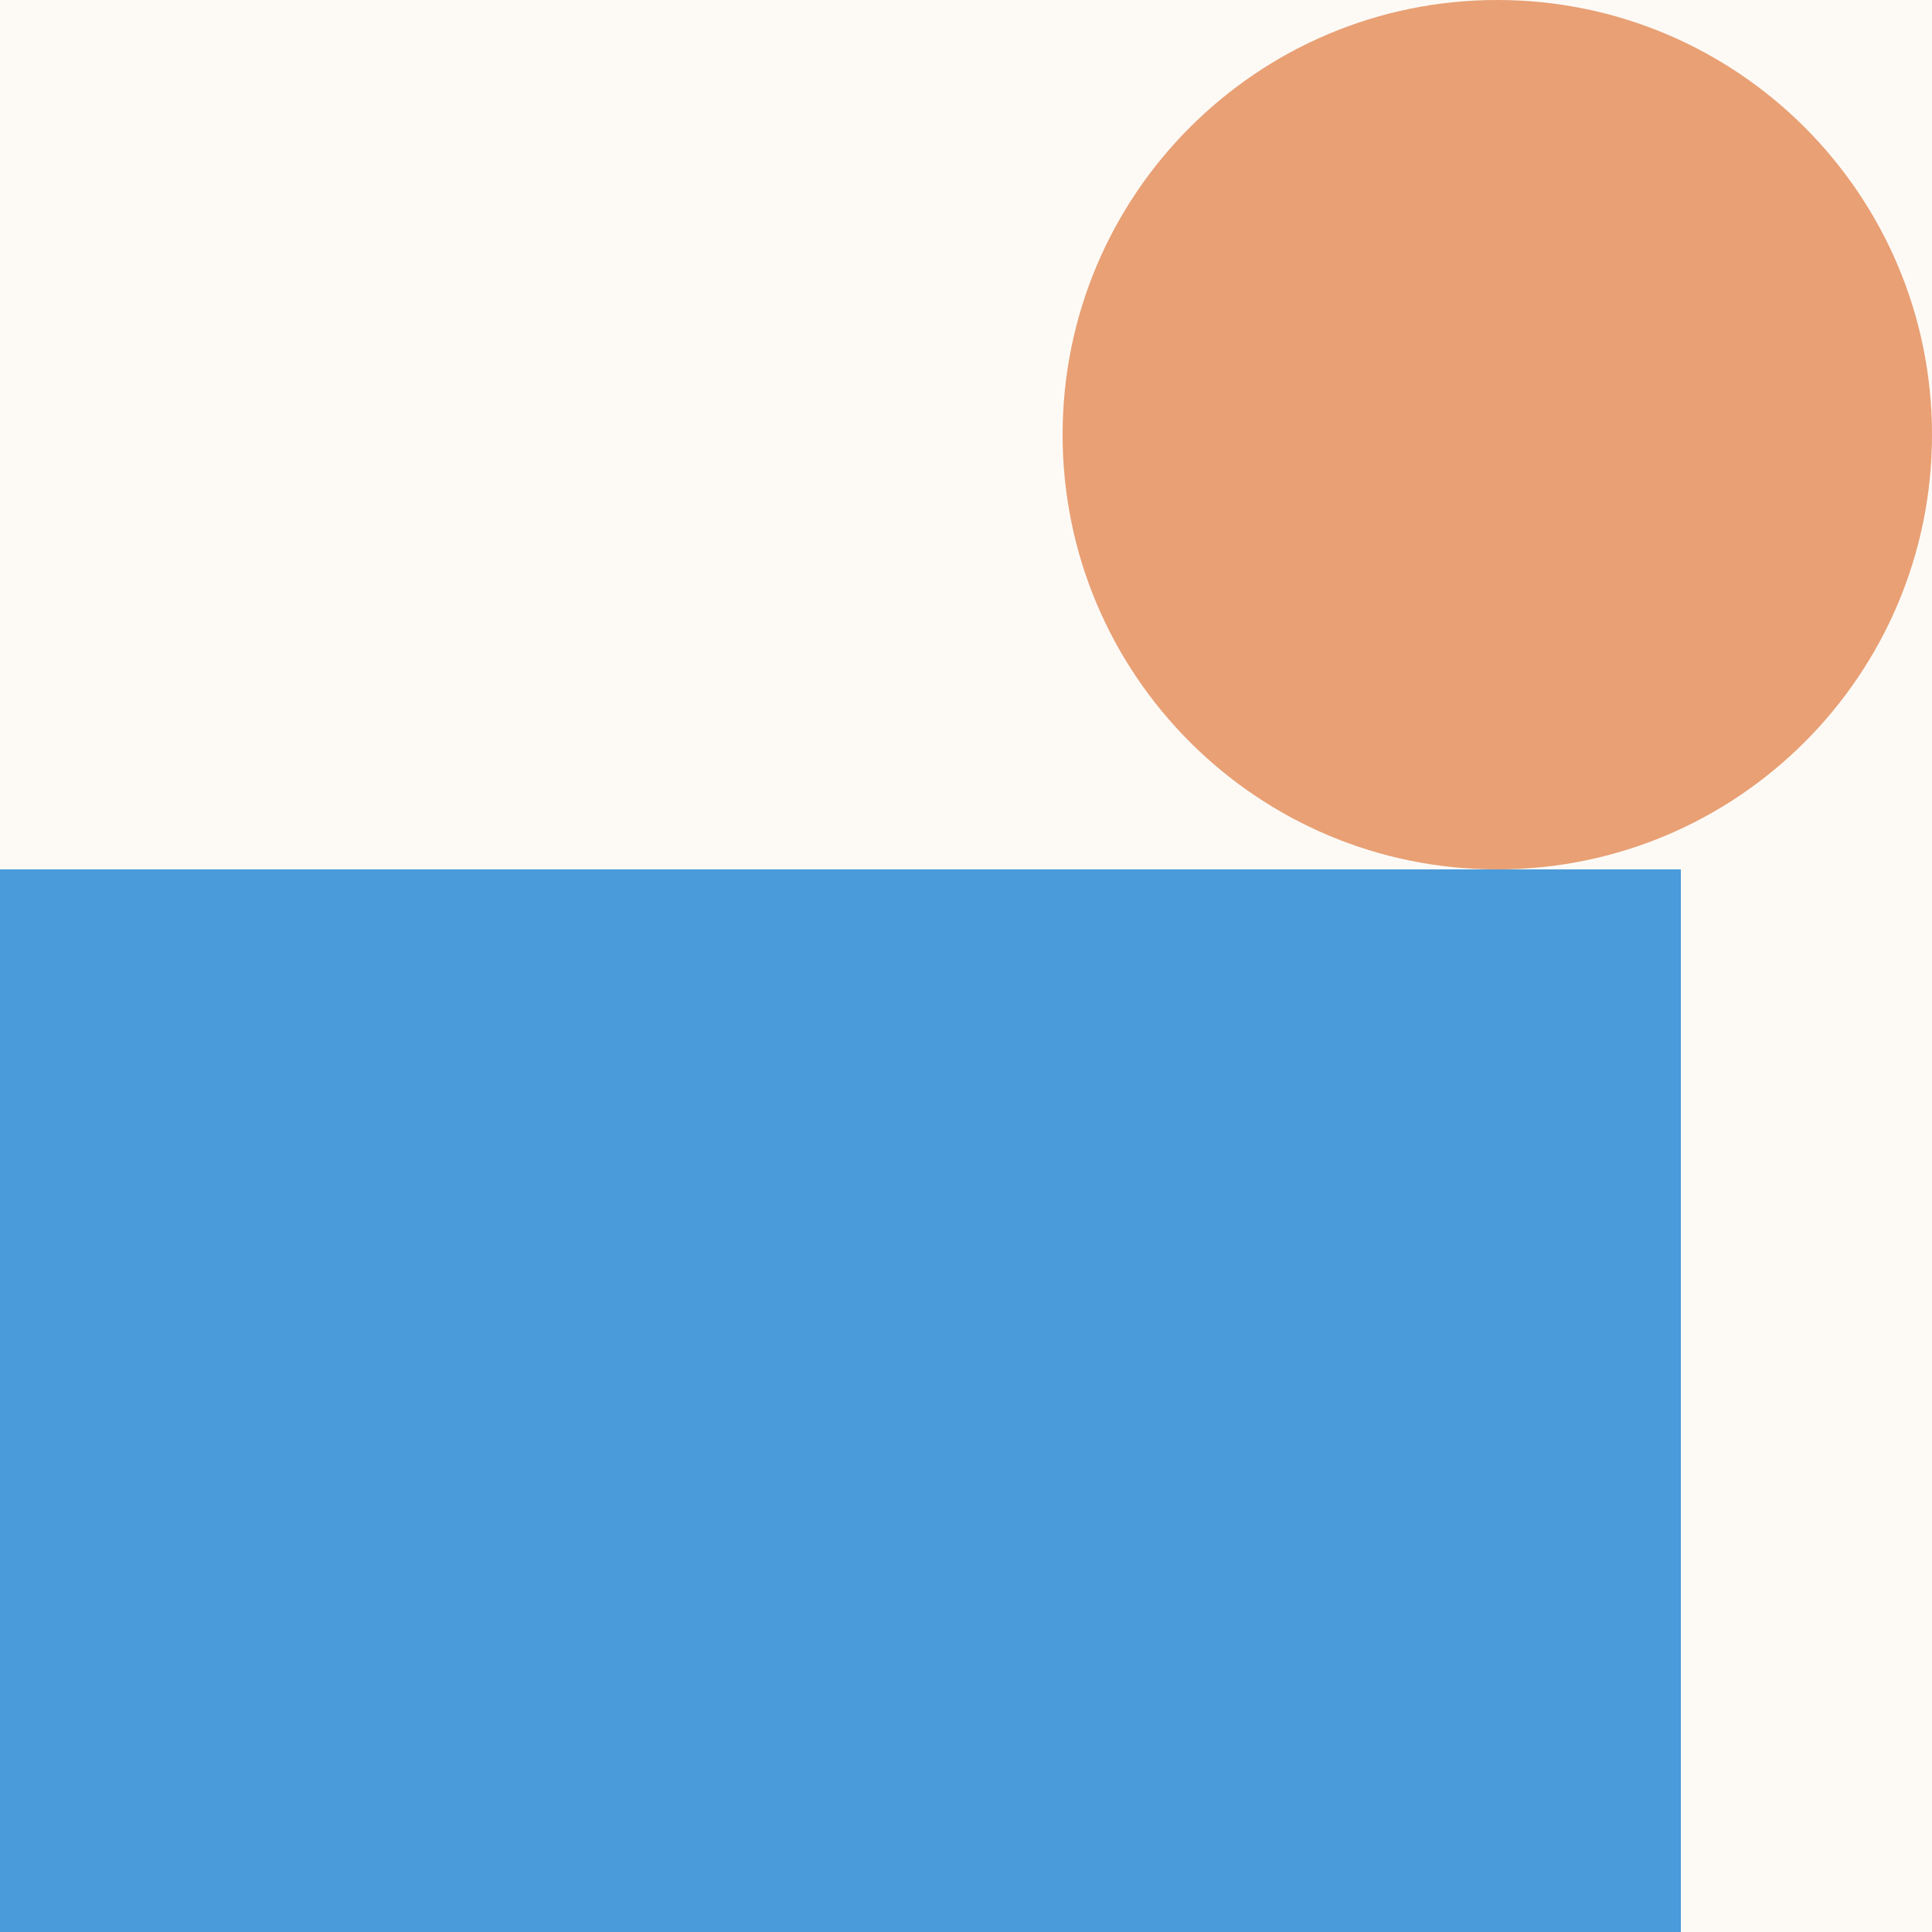
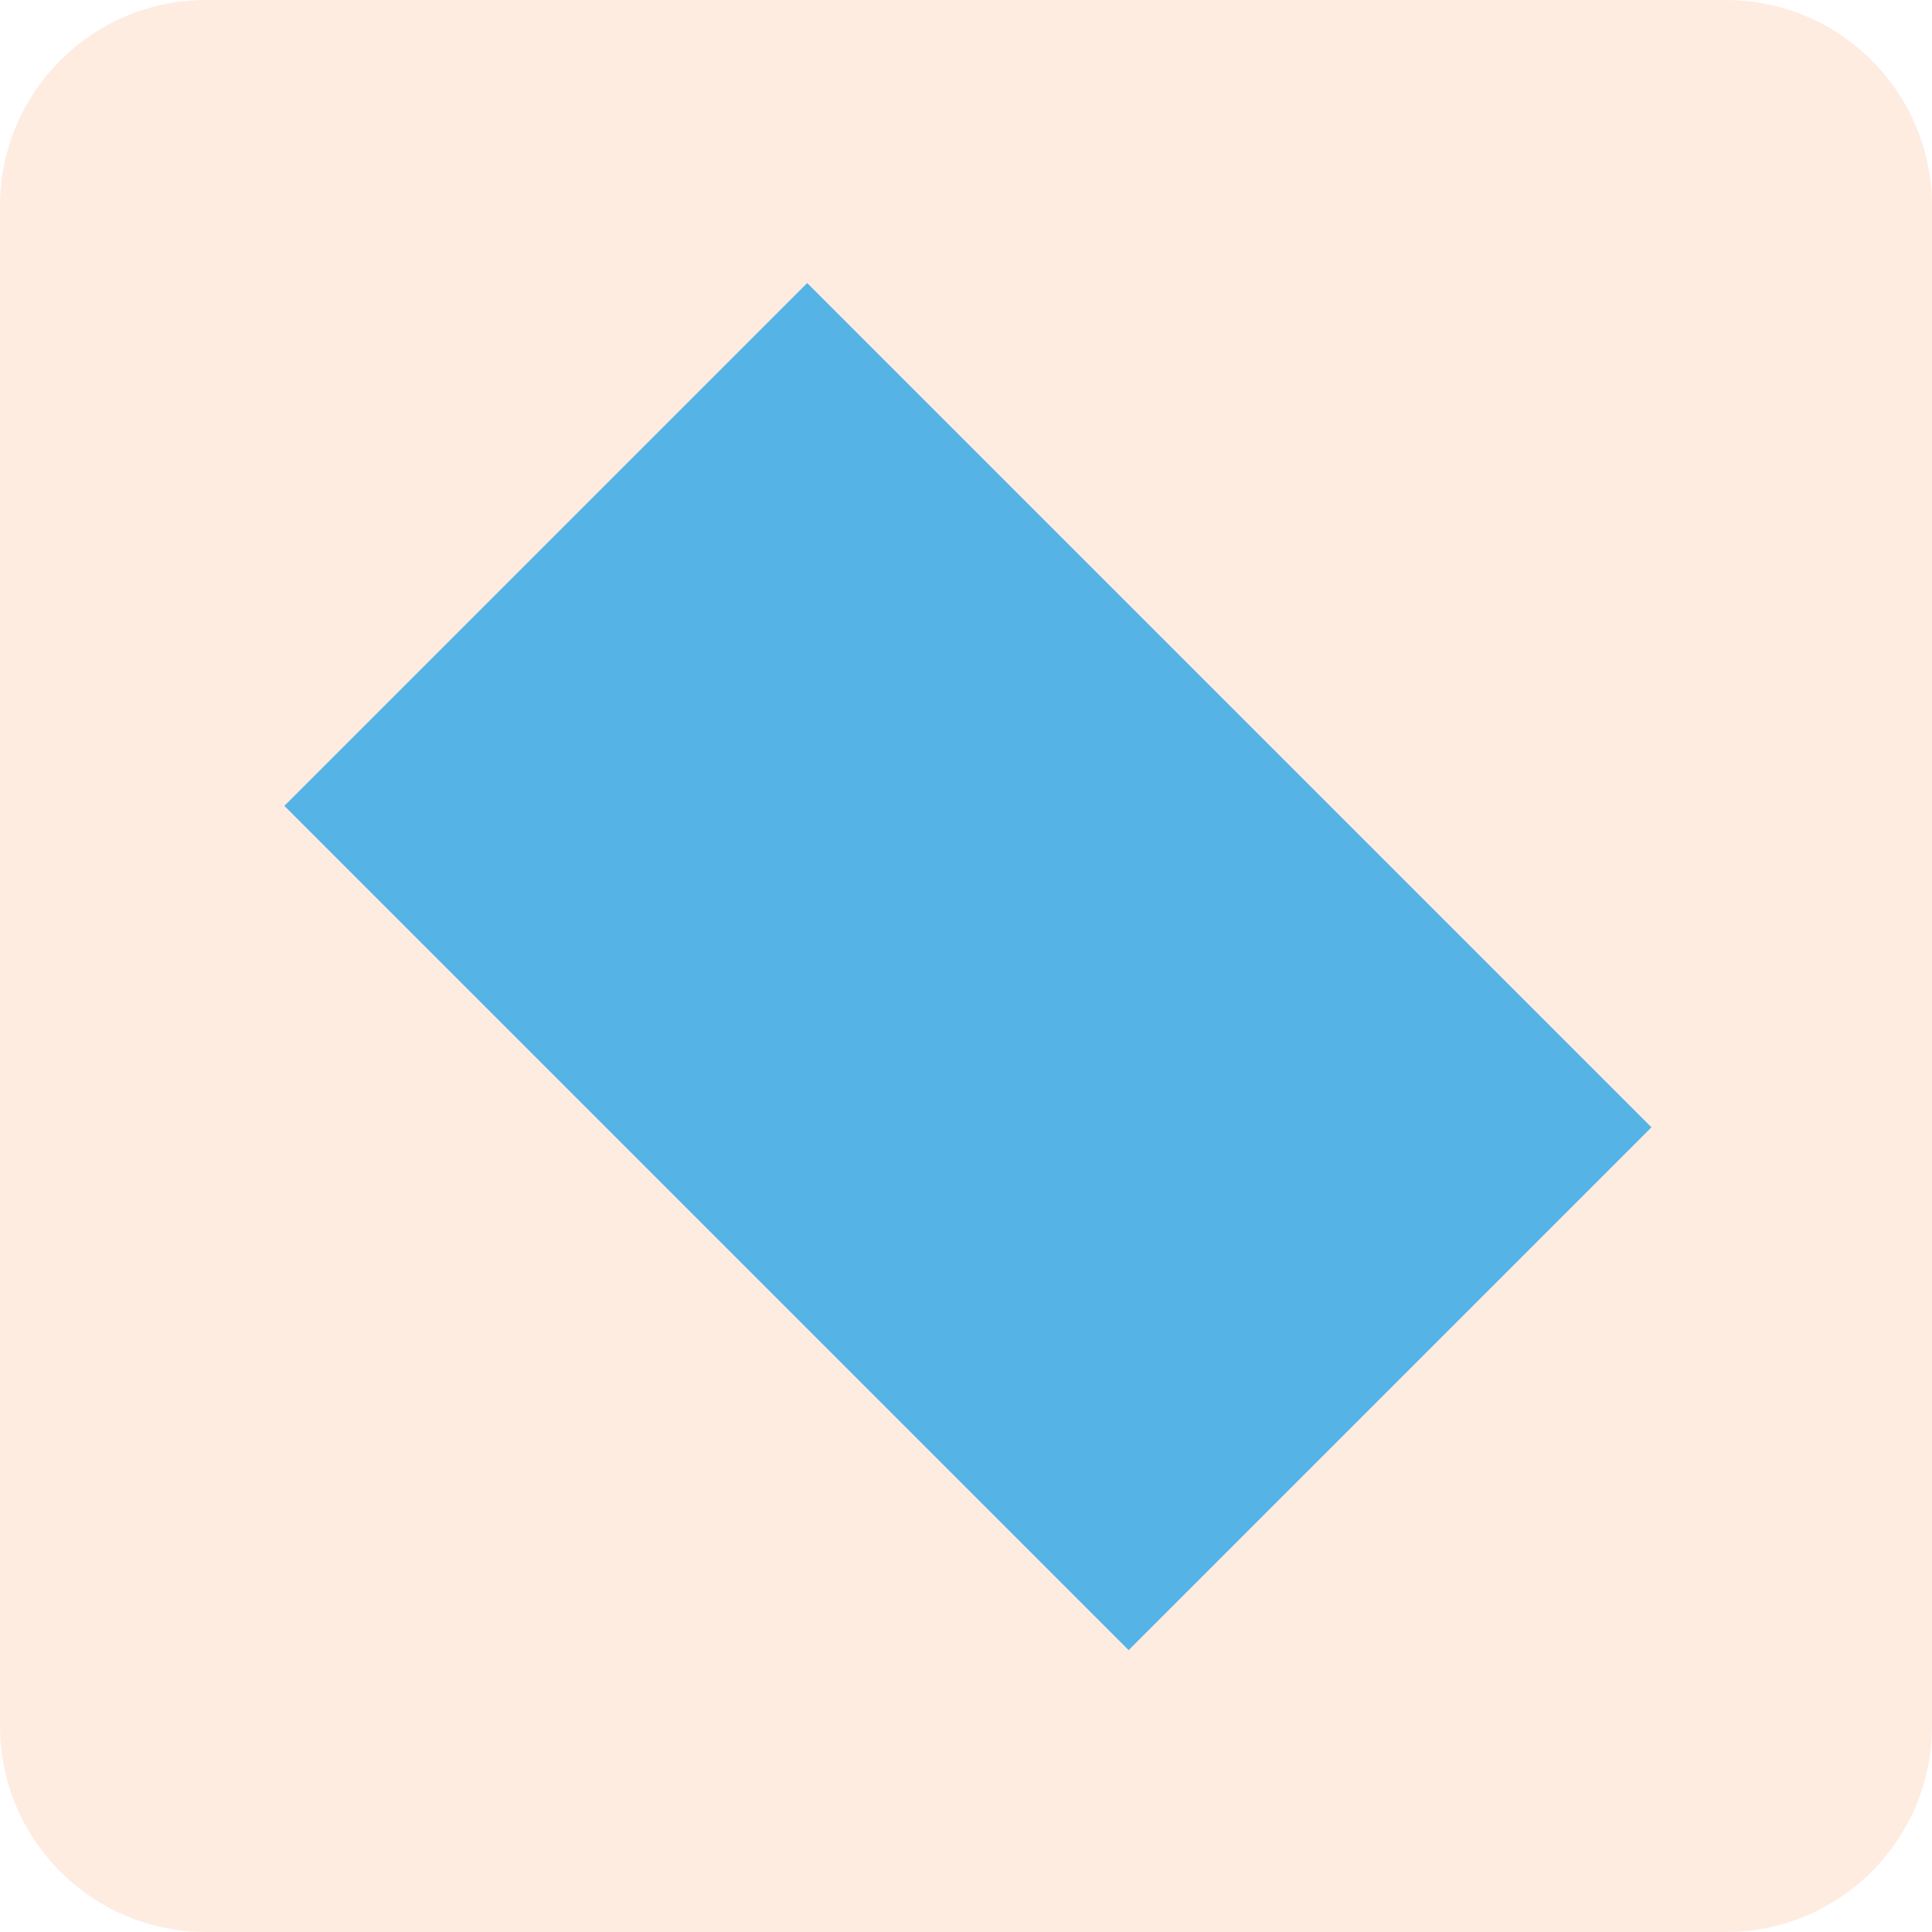
<svg xmlns="http://www.w3.org/2000/svg" width="600" height="600" viewBox="0 0 600 600" role="img" aria-label="the thinning dark">
-   <rect width="600" height="600" fill="#FDFAF6" />
-   <rect x="0" y="270" width="522" height="330" fill="#4A9BDA" />
-   <circle cx="465" cy="135" r="135" fill="#E8A074" />
+   <rect width="600" height="600" rx="64" fill="#FBC6A4" fill-opacity="0.33" />
+   <polygon points="350.509,512.469 88.314,250.274 250.684,87.904 512.879,350.099" fill="#55B4E5" />
</svg>
